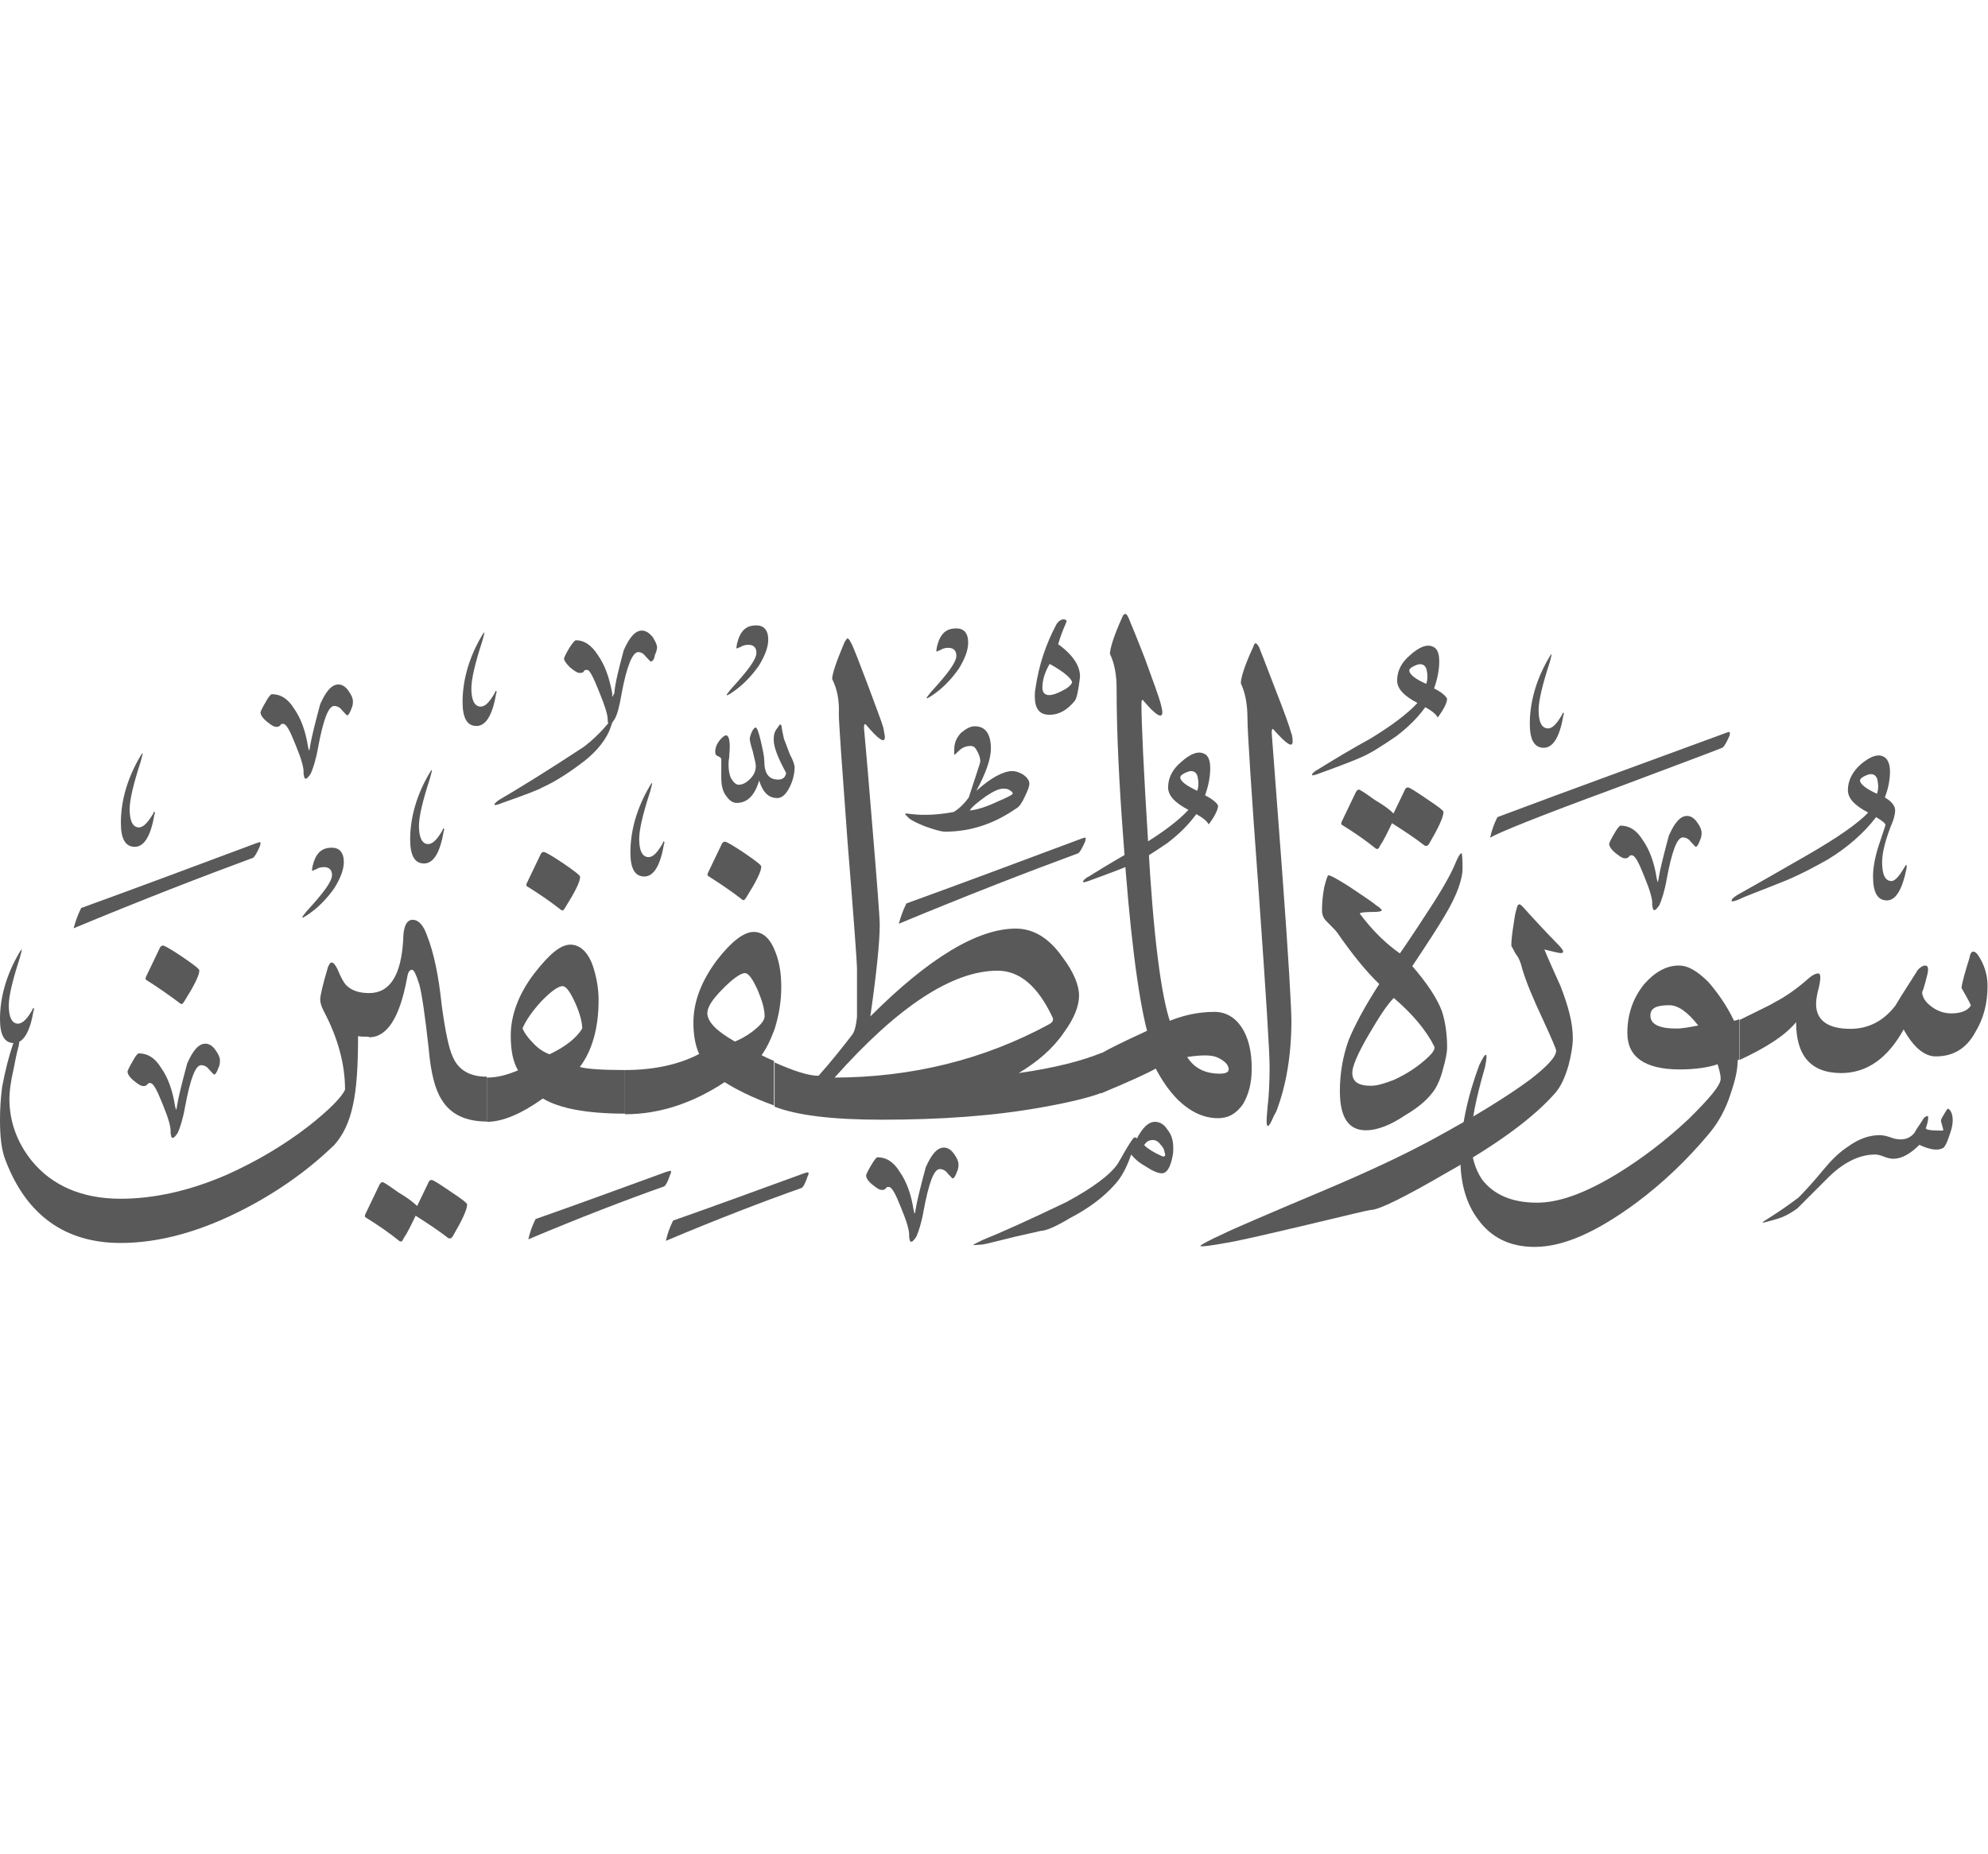
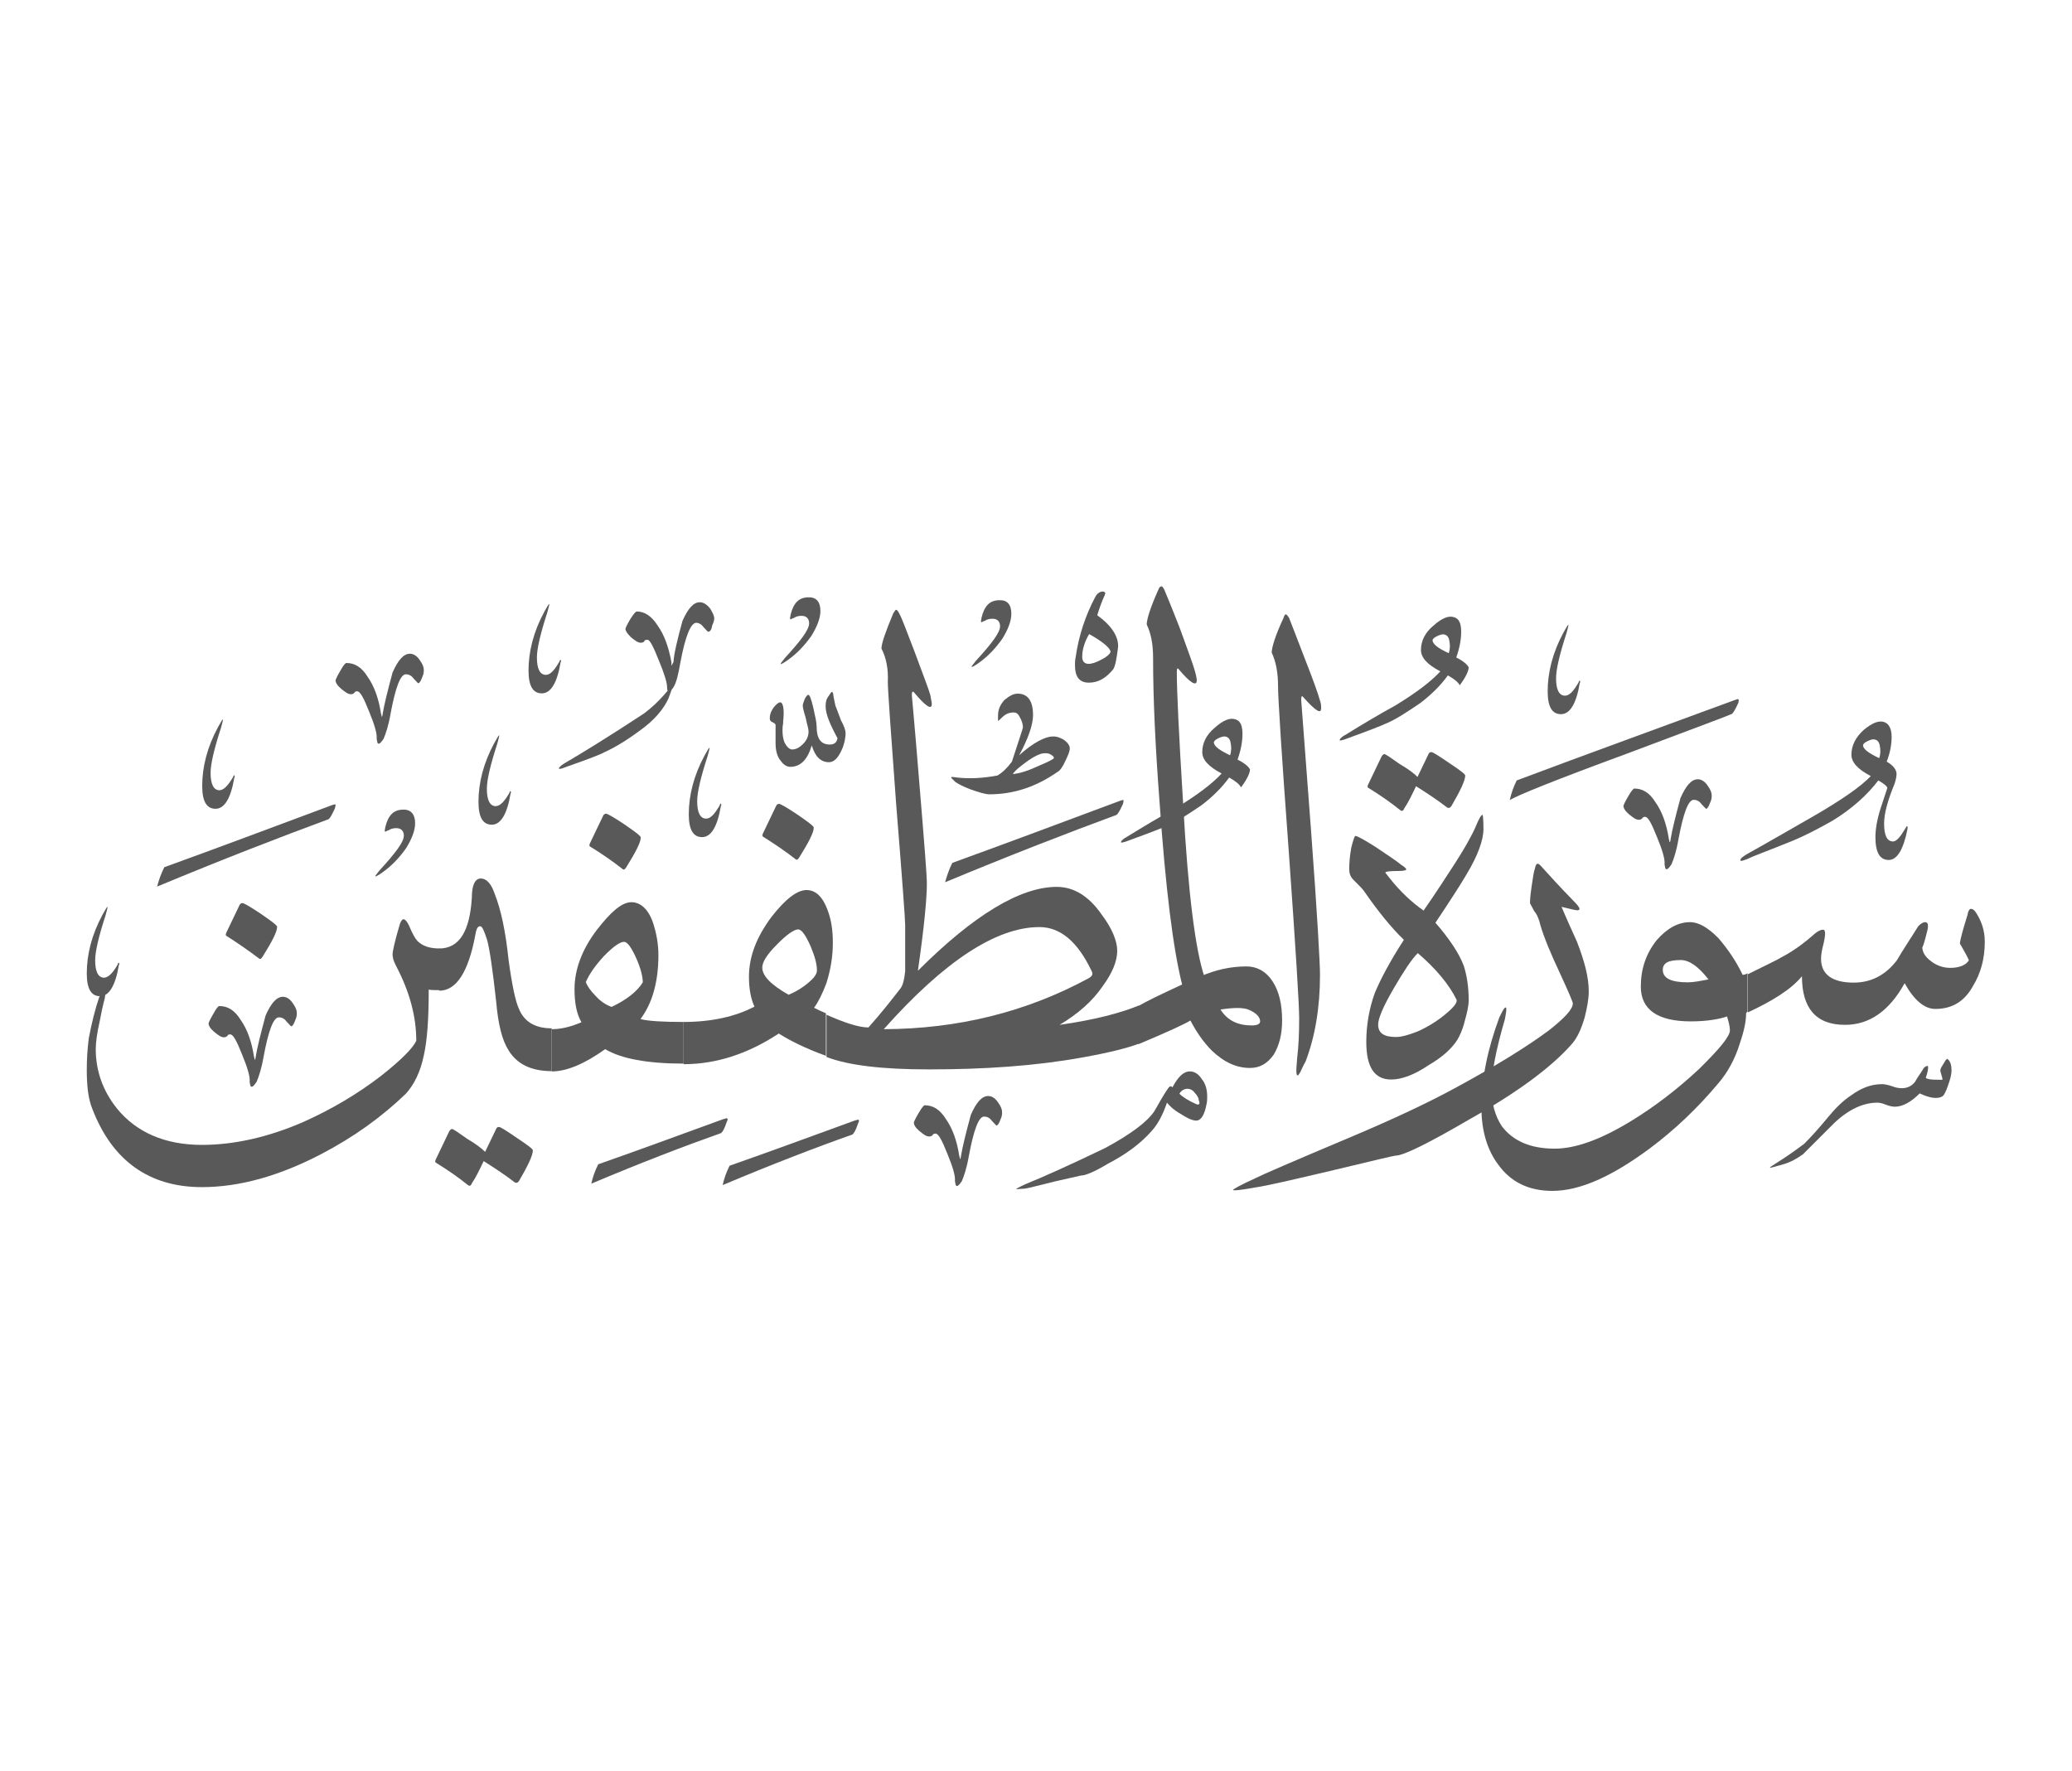
- <svg xmlns="http://www.w3.org/2000/svg" version="1.1" id="Layer_1" x="0px" y="0px" viewBox="67.5 0 656.25 612" enable-background="new 0 0 792 612" xml:space="preserve">
+ <svg xmlns="http://www.w3.org/2000/svg" version="1.1" id="Layer_1" x="0px" y="0px" viewBox="37.5 0 716.25 612" enable-background="new 0 0 792 612" xml:space="preserve">
  <g>
    <path fill="#595959" d="M479.3,237.4c0-4.8-0.7-8.6-2.2-11.8c0-1.7,1.2-5.8,4.1-12c0.2-0.7,0.5-1.2,0.7-1.2c0.5,0,0.7,0.5,1.2,1.2   c0.7,1.7,2.4,6.2,5.3,13.7c3.1,7.9,4.8,12.7,5.3,14.6c0.5,1.2,0.5,2.4,0.5,2.9c0,2.2-1.9,1-6.2-3.8c-0.5-0.7-0.7-0.2-0.7,1   c0,0.5,1.2,15.4,3.4,45.1c2.2,29.5,3.1,46.1,3.1,49.9c0,11.3-1.7,21.4-5,30c-1,1.7-1.4,2.9-1.9,3.8l0,0c-0.7,1.2-1,1.2-1.2,0.5   c-0.2-1,0-2.9,0.2-5.5c0.5-4.1,0.7-8.6,0.7-13.7c0-4.8-1.2-24-3.6-57.8C480.5,260.4,479.3,241.4,479.3,237.4L479.3,237.4   L479.3,237.4L479.3,237.4z" />
    <path fill="#595959" d="M446.2,340.6c-3.1-12-5.8-33.4-7.9-63.8c-1.4-18.5-2.2-35-2.2-49.4c0-4.6-0.7-8.4-2.2-11.5   c0-1.7,1.2-5.8,4.1-12.2c0.2-0.7,0.7-1,1-1c0.2,0,0.5,0.2,1,1.2c0.7,1.7,2.6,6.2,5.5,13.7c2.9,7.9,4.6,12.7,5,14.2   c0.5,1.7,0.7,2.9,0.7,3.4c0,2.2-2.2,1-6.2-3.8c-0.5-0.7-0.7-0.2-0.7,1c0,6.2,0.7,21.6,2.2,45.6c1.7,31,4.3,50.9,7.4,59.8   c0,0.5-1,1.2-2.9,2.2c-1.9,1-3.4,1.4-4.3,1.4C446.4,341,446.2,340.8,446.2,340.6L446.2,340.6L446.2,340.6L446.2,340.6z" />
    <path fill="#595959" d="M470.2,354.5c1.9,0,2.9-0.5,2.9-1.4c0-1.4-1.2-2.9-4.1-4.1c-1.9-0.7-5-0.7-9.6,0   C461.8,352.8,465.4,354.5,470.2,354.5L470.2,354.5L470.2,354.5L470.2,354.5z M449,352.8c-1.9,1.2-8.2,4.1-18,8.2v-13.2   c2.9-1.7,7.9-4.1,14.6-7.2l7-3.1c5-2.2,10.3-3.4,15.8-3.4c3.6,0,6.7,1.7,8.9,5c2.4,3.6,3.4,8.2,3.4,13.7c0,4.8-1,8.6-2.9,11.8   c-2.2,3.1-4.8,4.6-8.2,4.6c-4.6,0-8.9-1.9-13.2-6C453.4,360.2,451,356.6,449,352.8L449,352.8L449,352.8L449,352.8z" />
    <path fill="#595959" d="M413.8,338.2c1.2-0.7,1.7-1.4,1-2.6c-4.8-10.1-10.8-15.1-18-15.1c-14.9,0-32.9,11.8-53.8,35.3   C368.6,355.7,392.2,349.9,413.8,338.2L413.8,338.2L413.8,338.2L413.8,338.2z M337.7,355.2c4.3-4.8,7.9-9.4,11-13.4   c1-1.2,1.4-3.4,1.7-6c0,0,0-5.3,0-16.1c0-1.7-1-15.6-3.1-41.5c-1.9-25.7-2.9-39.8-2.9-42.5c0.2-4.3-0.5-8.2-2.2-11.5   c0-1.7,1.4-5.8,4.1-12.2c0.5-0.7,0.7-1.2,1-1.2c0.2,0,0.7,0.5,1,1.2c1,1.7,2.6,6.2,5.5,13.7c2.9,7.9,4.8,12.7,5.3,14.6   c0.2,1.4,0.5,2.4,0.5,3.1c0,2.2-2.2,0.7-6.2-4.1c-0.5-0.5-0.7,0-0.7,1c0,0.2,1,10.6,2.6,30.5c1.7,20.4,2.6,31.9,2.6,34.6   c0,5.5-1,15.6-3.1,30.2c19.4-19.4,35.5-29,48-29c5.8,0,11,3.1,15.4,9.4c3.8,5,5.5,9.4,5.5,12.7c0,3.6-1.7,7.7-5,12.2   c-3.6,5.3-8.6,9.6-14.9,13.4c12-1.7,21.1-4.1,27.4-6.7v13.2c-3.6,1.4-10.1,3.1-19.7,4.8c-16.1,2.9-33.6,4.1-53,4.1   c-16.1,0-27.8-1.4-35.3-4.3v-14.6C329.3,353.5,334.3,355.2,337.7,355.2L337.7,355.2L337.7,355.2L337.7,355.2z" />
    <path fill="#595959" d="M323,365c-7.2-2.6-12.5-5.3-16.3-7.7c-10.6,7-21.6,10.6-32.9,10.6v-14.6c9.8,0,18-1.9,24.5-5.3   c-1.2-2.6-1.9-6-1.9-10.3c0-7,2.6-13.7,7.7-20.6c4.8-6.2,8.9-9.4,12.2-9.4c3.1,0,5.5,2.2,7.2,6.7c1.4,3.6,1.9,7.4,1.9,11.5   c0,4.6-0.7,9.1-2.2,13.9c-1.4,3.8-2.9,6.7-4.3,8.6c1,0.5,2.4,1.2,4.1,1.9V365L323,365L323,365z M319.9,335.5c0-2.2-0.7-4.8-2.2-8.4   c-1.7-3.8-3.1-5.8-4.3-5.8c-1.4,0-4.1,1.9-7.4,5.3c-3.4,3.4-5,6-5,7.9c0,2.9,3.1,6,9.1,9.4c1.7-0.7,3.6-1.7,5.5-3.1   C318.5,338.6,319.9,337,319.9,335.5L319.9,335.5L319.9,335.5L319.9,335.5z" />
    <path fill="#595959" d="M273.8,367.7c-12.5,0-21.6-1.7-27.1-5c-7,5-13.2,7.7-18.5,7.7v-14.6c3.6,0,7-1,10.3-2.4   c-1.7-2.9-2.4-6.7-2.4-11.5c0-6.7,2.6-13.7,7.7-20.4c4.8-6.2,8.6-9.6,12-9.6c3.1,0,5.8,2.4,7.4,7c1.2,3.6,1.9,7.4,1.9,11.3   c0,9.4-2.2,16.8-6.2,22.1c2.6,0.7,7.7,1,14.9,1V367.7L273.8,367.7L273.8,367.7z M259.7,339.6c0-1.9-0.7-4.8-2.2-8.2   c-1.7-3.8-3.1-5.8-4.3-5.8c-1.4,0-3.8,1.7-7,5c-3.1,3.4-5,6.2-6.2,8.9c0.5,1.4,1.7,3.1,3.4,4.8c1.7,1.9,3.6,3.1,5.5,3.8   C254.2,345.6,257.8,342.7,259.7,339.6L259.7,339.6L259.7,339.6L259.7,339.6z" />
    <path fill="#595959" d="M228.2,370.3c-7,0-12-2.4-14.9-7.2c-2.2-3.4-3.6-8.9-4.3-17c-1.2-10.8-2.2-17.8-3.1-21.1   c-1-3.1-1.7-4.8-2.4-4.8c-1,0-1.4,1.2-1.7,3.1c-2.4,12.7-6.5,19.2-12.5,19.2v-14.6c7,0,10.6-6,11.3-17.5c0-4.6,1.2-6.7,3.1-6.7   c1.9,0,3.6,1.7,4.8,5.3c2.2,5.5,3.8,13.2,4.8,22.8c1.2,8.9,2.4,14.4,3.6,17c1.9,4.6,5.8,6.7,11.3,6.7V370.3L228.2,370.3   L228.2,370.3z" />
    <path fill="#595959" d="M107.3,410.4c-18.2,0-31-9.1-37.9-27.1c-1.4-3.4-1.9-7.9-1.9-13.4c0-3.6,0.2-7.2,0.7-11   c1-5.3,2.2-10.1,3.6-14.2c0.7-1.4,1.2-1.9,1.7-1.9c0.5,0,0.5,0.7,0.2,2.4c-0.7,2.6-1.2,5-1.7,7.7c-1,4.3-1.4,7.7-1.4,9.8   c0,7.4,2.4,14.4,7.4,20.6c6.7,8.2,16.6,12.5,29.3,12.5c11,0,22.8-2.6,35-7.9c9.6-4.3,18.7-9.6,27.1-16.1c6.7-5.3,10.8-9.4,12-12   c0-8.2-2.2-16.8-7-25.9c-1-1.9-1.2-3.1-1.2-4.1c0-0.7,0.7-4.3,2.6-10.6c0.5-1,0.7-1.4,1.2-1.4c0.5,0,1.2,0.7,1.9,2.2   c1.2,2.9,2.2,4.6,2.9,5.3c1.7,1.7,4.1,2.6,7.7,2.6v14.4c-1.7,0-3.1,0-3.8-0.2c0,10.1-0.5,17.5-1.7,22.8c-1.2,5.8-3.4,10.1-6.2,13.2   c-8.2,7.9-17.8,14.9-29.3,20.9C133.9,406.6,120.2,410.4,107.3,410.4L107.3,410.4L107.3,410.4L107.3,410.4z" />
    <path fill="#595959" d="M301.2,289.2c-0.2-0.2-0.2-0.5,0-1l4.6-9.6c0.2-0.5,0.7-0.7,1-0.7c0.5,0,2.6,1.2,6.2,3.6   c3.8,2.6,5.8,4.1,5.8,4.6c0,1.7-1.7,5-5,10.3c-0.5,0.7-0.7,1-1.2,0.7C308.9,294.2,305,291.6,301.2,289.2L301.2,289.2L301.2,289.2   L301.2,289.2z" />
    <path fill="#595959" d="M241.4,292.6c-0.2-0.2-0.2-0.5,0-1l4.6-9.6c0.2-0.5,0.7-0.7,1-0.7c0.5,0,2.6,1.2,6.2,3.6   c3.8,2.6,5.8,4.1,5.8,4.6c0,1.7-1.7,5-5,10.3c-0.5,0.7-0.7,1-1.2,0.7C249.1,297.6,245.3,295,241.4,292.6L241.4,292.6L241.4,292.6   L241.4,292.6z" />
    <path fill="#595959" d="M205.2,398.2l3.8-7.9c0.2-0.5,0.5-0.7,1-0.7s2.4,1.2,6.2,3.8c3.6,2.4,5.5,3.8,5.5,4.3   c0,1.7-1.7,5.3-4.8,10.6c-0.5,0.7-1,0.7-1.4,0.5c-3.1-2.4-6.7-4.8-10.8-7.4c-1.4,2.9-2.6,5.5-4.1,7.7c-0.2,0.7-0.7,1-1.2,0.7   c-3.6-2.9-7.4-5.5-11.3-7.9c-0.2-0.2-0.2-0.5,0-1l4.6-9.6c0.2-0.5,0.7-1,1-1c0.5,0,2.2,1.2,5.3,3.4   C202.1,395.5,204.2,397.2,205.2,398.2L205.2,398.2L205.2,398.2L205.2,398.2z" />
    <path fill="#595959" d="M115.7,323.5c-0.2-0.2-0.2-0.5,0-1l4.6-9.6c0.2-0.5,0.7-0.7,1-0.7c0.5,0,2.6,1.2,6.2,3.6   c3.8,2.6,5.8,4.1,5.8,4.6c0,1.7-1.7,5-5,10.3c-0.5,0.7-0.7,1-1.2,0.7C123.4,328.6,119.5,325.9,115.7,323.5L115.7,323.5L115.7,323.5   L115.7,323.5z" />
    <path fill="#595959" d="M421.4,225.4c0-1.2-2.4-3.4-7.4-6.2c-1.7,2.9-2.4,5.5-2.4,7.9c0,1.4,0.7,2.4,2.2,2.4c1.2,0,2.6-0.5,4.3-1.4   C419.8,227.3,421,226.3,421.4,225.4L421.4,225.4L421.4,225.4L421.4,225.4z M416.2,206.2c0.7-1.2,1.7-1.7,2.4-1.7c0.5,0,1,0.2,1,0.7   c0,0-0.2,0.2-0.2,0.5c-1,2.2-1.9,4.6-2.6,7c5,3.6,7.4,7.4,7.2,11c-0.5,4.1-1,6.7-1.7,7.7c-2.4,2.9-5,4.6-8.4,4.6   c-3.4,0-4.8-2.2-4.8-6c0-0.7,0-1.7,0.2-2.6C410.4,219.6,412.8,212.6,416.2,206.2L416.2,206.2L416.2,206.2L416.2,206.2z" />
    <path fill="#595959" d="M462.7,261.1c0.5-1.4,0.5-2.9,0.2-4.3c-0.2-1.4-1-2.2-2.2-2.2c-0.5,0-1.2,0.2-2.2,0.7c-1,0.5-1.4,1-1.4,1.4   C457.2,258,459.1,259.4,462.7,261.1L462.7,261.1L462.7,261.1L462.7,261.1z M459.8,267.4c-4.6-2.4-6.7-4.8-6.7-7.4   c0-3.1,1.4-6,4.3-8.4c2.9-2.6,5.3-3.6,7.2-2.9c1.7,0.5,2.4,2.2,2.4,5c0,2.6-0.5,5.5-1.7,8.9c2.4,1.2,3.8,2.4,4.3,3.4   c0,1.2-1,3.4-3.1,6.2c-0.5-1-1.9-2.2-4.1-3.4c-2.6,3.6-5.8,6.7-9.6,9.6c-4.6,3.1-8.6,5.8-12.2,7.2c-1,0.5-5.3,2.2-13,5   c-1.2,0.5-2.2,0.7-2.4,0.7c-0.2,0-0.2-0.2-0.2-0.2c0-0.2,0.5-1,1.9-1.7c5.8-3.6,11.5-7,17.5-10.3   C451.4,274.8,456.5,271,459.8,267.4L459.8,267.4L459.8,267.4L459.8,267.4z" />
    <path fill="#595959" d="M366.7,298.3c18.5-6.7,37.7-13.9,57.8-21.4c0.7-0.2,1.2-0.5,1.4-0.2c0,0,0,0.5-0.2,1.2   c-1,2.2-1.7,3.4-2.2,3.8c-16.8,6.2-36.7,13.9-59.3,23.3C364.8,302.9,365.5,300.7,366.7,298.3L366.7,298.3L366.7,298.3L366.7,298.3z   " />
    <path fill="#595959" d="M289.7,403c13.7-4.8,28.1-10.1,43.2-15.6c1-0.2,1.2-0.5,1.4-0.2c0.2,0,0.2,0.5-0.2,1.2   c-0.7,2.2-1.4,3.4-1.9,3.8c-13,4.6-27.8,10.3-44.9,17.5C287.8,407.5,288.5,405.4,289.7,403L289.7,403L289.7,403L289.7,403z" />
    <path fill="#595959" d="M329.8,253.4c0,1.9-0.5,4.1-1.4,6c-1.2,2.6-2.6,4.1-4.3,4.1c-2.9,0-4.8-1.9-6-5.8c-1.4,4.8-3.8,7.4-7.4,7.4   c-1.2,0-2.4-0.7-3.4-2.2c-1.2-1.4-1.7-3.6-1.7-6v-6.2c0-0.5-0.5-0.7-1-1c-0.7-0.2-1-0.7-1-1.4c0-1.4,0.5-2.6,1.4-3.8   c1-1.2,1.7-1.7,2.2-1.7c0.7,0,1.2,1.2,1.2,3.8c0,1.4-0.2,2.6-0.2,3.6c-0.2,1-0.2,1.7-0.2,2.4c0,1.4,0.2,2.9,0.7,4.1   c0.7,1.4,1.7,2.4,2.6,2.4c1.4,0,2.6-0.7,3.8-1.9c1.2-1.2,1.9-2.6,1.9-4.3c0-1-0.5-2.4-1-4.8c-0.7-2.2-1-3.6-1-4.1s0.2-1.2,0.7-2.4   c0.5-1,1-1.4,1.2-1.4c0.5,0,1,1.4,1.7,4.3c0.7,3.1,1.2,5.3,1.2,6.7c0,4.1,1.4,6.2,4.6,6.2c1.4,0,2.4-0.7,2.6-2.2   c-2.6-4.8-4.1-8.4-4.1-11c0-1.4,0.2-2.6,1.2-3.8c0.5-0.7,0.7-1.2,1-1.2c0.2,0,0.5,0.5,0.5,1.4c0.2,1.2,0.5,2.4,0.7,3.4   c0,0,0.7,1.7,1.9,5C329.3,251,329.8,252.5,329.8,253.4L329.8,253.4L329.8,253.4L329.8,253.4z" />
    <path fill="#595959" d="M244.3,402.5c13.7-4.8,28.1-10.1,43.2-15.6c1-0.2,1.2-0.5,1.4-0.2c0.2,0,0.2,0.5-0.2,1.2   c-0.7,2.2-1.4,3.4-1.9,3.8c-13,4.6-27.8,10.3-44.9,17.5C242.4,407,243.1,404.9,244.3,402.5L244.3,402.5L244.3,402.5L244.3,402.5z" />
    <path fill="#595959" d="M94.3,299.8c18.5-6.7,37.7-13.9,57.8-21.4c0.7-0.2,1.2-0.5,1.4-0.2c0,0,0,0.5-0.2,1.2   c-1,2.2-1.7,3.4-2.2,3.8c-16.8,6.2-36.7,13.9-59.3,23.3C92.4,304.3,93.1,302.2,94.3,299.8L94.3,299.8L94.3,299.8L94.3,299.8z" />
    <path fill="#595959" d="M78.2,333.4c0-0.2,0.2-0.5,0.2-0.5c0.2-0.2,0.2-0.2,0.2,0c0.2,0.2,0.2,0.5,0,0.7   c-1.2,7.2-3.4,10.8-6.5,10.8c-3.1,0-4.6-2.6-4.6-7.9c0-6.5,1.7-13.4,5.5-20.4c1-1.7,1.4-2.6,1.7-2.6l0,0c0,0.2-0.2,1.2-0.7,2.9   c-2.4,7.4-3.6,12.5-3.6,15.6c0,3.8,1,6,3.1,6C75.1,337.9,76.6,336.2,78.2,333.4L78.2,333.4L78.2,333.4L78.2,333.4z" />
    <path fill="#595959" d="M157.2,229.2c2.9,0,5.3,1.4,7.4,4.8c2.2,3.1,3.8,7.4,4.6,12.7c0.2,0.5,0.2,0.7,0.2,1h0.2   c0-0.2,0.2-0.5,0.2-1c0.5-3.1,1.7-7.9,3.4-14.2c1.9-4.3,3.8-6.5,6-6.5c1.2,0,2.4,0.7,3.4,2.2c1,1.4,1.4,2.4,1.4,3.4   c0,0.5,0,1.4-0.5,2.4c-0.5,1.4-1,2.2-1.4,2.2c-0.2,0-0.7-0.7-1.7-1.7c-0.7-1-1.7-1.4-2.6-1.4c-1.9,0-3.6,4.6-5.3,13.7   c-0.7,4.1-1.7,7-2.4,8.6c-0.7,1-1.2,1.7-1.7,1.7c-0.5,0-0.5-0.7-0.7-1.7c0.2-1.7-0.7-4.8-2.6-9.4c-1.9-4.8-3.1-7-4.1-7   c-0.5,0-0.7,0-1,0.5c-0.2,0.2-0.5,0.5-1.2,0.5c-1,0-1.9-0.7-3.4-1.9c-1.4-1.2-1.9-2.2-1.9-2.9c0-0.2,0.5-1.4,1.7-3.4   C156.2,229.9,157,229.2,157.2,229.2L157.2,229.2L157.2,229.2L157.2,229.2z" />
    <path fill="#595959" d="M113.3,347.8c2.9,0,5.3,1.4,7.4,4.8c2.2,3.1,3.8,7.4,4.6,12.7c0.2,0.5,0.2,0.7,0.2,1h0.2   c0-0.2,0.2-0.5,0.2-1c0.5-3.1,1.7-7.9,3.4-14.2c1.9-4.3,3.8-6.5,6-6.5c1.2,0,2.4,0.7,3.4,2.2c1,1.4,1.4,2.4,1.4,3.4   c0,0.5,0,1.4-0.5,2.4c-0.5,1.4-1,2.2-1.4,2.2c-0.2,0-0.7-0.7-1.7-1.7c-0.7-1-1.7-1.4-2.6-1.4c-1.9,0-3.6,4.6-5.3,13.7   c-0.7,4.1-1.7,7-2.4,8.6c-0.7,1-1.2,1.7-1.7,1.7s-0.5-0.7-0.7-1.7c0.2-1.7-0.7-4.8-2.6-9.4c-1.9-4.8-3.1-7-4.1-7   c-0.5,0-0.7,0-1,0.5c-0.2,0.2-0.5,0.5-1.2,0.5c-1,0-1.9-0.7-3.4-1.9c-1.4-1.2-1.9-2.2-1.9-2.9c0-0.2,0.5-1.4,1.7-3.4   C112.3,348.5,113,347.8,113.3,347.8L113.3,347.8L113.3,347.8L113.3,347.8z" />
    <path fill="#595959" d="M321.1,211.2c0,2.6-1.2,5.5-3.1,8.6c-2.2,3.1-4.8,6-8.2,8.4c-1.4,1-2.2,1.4-2.4,1.4v-0.2   c0-0.2,0.5-0.7,1.4-1.9c5.5-6,8.4-9.8,8.4-12c0-1.7-1-2.6-2.6-2.6c-1,0-1.9,0.2-2.6,0.7c-0.7,0.2-1,0.5-1.2,0.5c0,0-0.2,0-0.2-0.2   c0,0,0-0.5,0.2-1.4c1-4.1,2.9-6,6.2-6C319.7,206.4,321.1,208.1,321.1,211.2L321.1,211.2L321.1,211.2L321.1,211.2z" />
    <path fill="#595959" d="M286.3,278.4c0-0.2,0.2-0.5,0.2-0.5c0.2-0.2,0.2-0.2,0.2,0c0.2,0.2,0.2,0.5,0,0.7   c-1.2,7.2-3.4,10.8-6.5,10.8s-4.6-2.6-4.6-7.9c0-6.5,1.7-13.4,5.5-20.4c1-1.7,1.4-2.6,1.7-2.6l0,0c0,0.2-0.2,1.2-0.7,2.9   c-2.4,7.4-3.6,12.5-3.6,15.6c0,3.8,1,6,3.1,6C283.2,283,284.6,281.3,286.3,278.4L286.3,278.4L286.3,278.4L286.3,278.4z" />
    <path fill="#595959" d="M407.3,258.7c0,1-0.5,2.2-1.4,4.1c-1,2.2-1.9,3.6-2.9,4.1c-7.2,5-14.9,7.7-23.5,7.7c-1.4,0-3.6-0.7-6.5-1.7   c-2.6-1-4.3-1.9-5.3-2.6c-0.2-0.2-0.5-0.5-1-1c-0.5-0.5-0.5-0.5-0.2-0.7c0,0,0.7,0,1.9,0.2c4.3,0.5,9.1,0.2,13.9-0.7   c1.7-1,3.4-2.6,5-4.8c2.4-7.4,3.8-11.5,3.8-11.8c0-1.4-0.5-2.6-1.2-3.8c-0.5-1-1.2-1.4-1.9-1.4c-1.7,0-2.9,0.5-4.3,1.9   c-0.7,0.7-1,1-1.2,1c0,0,0-0.5,0-1.7c0-2.2,0.7-3.8,2.2-5.5c1.7-1.4,3.1-2.2,4.6-2.2c3.4,0,5.3,2.4,5.3,7.4c0,3.4-1.7,8.2-4.8,13.9   c4.8-4.3,8.9-6.5,11.8-6.5c1,0,1.9,0.2,3.4,1C406.6,256.6,407.3,257.8,407.3,258.7L407.3,258.7L407.3,258.7L407.3,258.7z    M401.8,262.1c0-0.5-0.2-0.7-1-1.2c-0.7-0.5-1.4-0.5-2.2-0.5c-1.2,0-2.9,0.7-5.5,2.4c-2.6,1.9-4.6,3.4-5.5,4.8   c2.4-0.2,5.5-1.2,9.1-2.9C400.1,263.3,401.8,262.3,401.8,262.1L401.8,262.1L401.8,262.1L401.8,262.1z" />
    <path fill="#595959" d="M387.1,212.2c0,2.6-1.2,5.5-3.1,8.6c-2.2,3.1-4.8,6-8.2,8.4c-1.4,1-2.2,1.4-2.4,1.4v-0.2   c0-0.2,0.5-0.7,1.4-1.9c5.5-6,8.4-9.8,8.4-12c0-1.7-1-2.6-2.6-2.6c-1,0-1.9,0.2-2.6,0.7c-0.7,0.2-1,0.5-1.2,0.5c0,0-0.2,0-0.2-0.2   c0,0,0-0.5,0.2-1.4c1-4.1,2.9-6,6.2-6C385.7,207.4,387.1,209,387.1,212.2L387.1,212.2L387.1,212.2L387.1,212.2z" />
    <path fill="#595959" d="M451.9,380.4c0-0.7-0.5-1.7-1.4-2.6c-0.7-1-1.7-1.4-2.4-1.4c-1.2,0-2.2,0.5-2.9,1.7   c1.2,1.2,3.1,2.4,5.8,3.6c0.5,0.2,0.7,0.2,1,0C452.2,381.6,452.2,381.1,451.9,380.4L451.9,380.4L451.9,380.4L451.9,380.4z    M441.4,376.1c0.5-0.7,1-0.7,1.4-0.2c1.9-3.6,3.8-5.5,6-5.5c1.4,0,2.9,0.7,4.1,2.6c1.4,1.7,1.9,3.8,1.9,6c0,1,0,1.7-0.2,2.6   c-0.7,3.8-1.9,5.8-3.6,5.8c-1.4,0-3.4-1-5.5-2.4c-2.2-1.2-3.6-2.6-4.6-3.8c-1.4,4.1-3.1,7.4-5.3,9.8c-3.8,4.3-8.6,7.9-15.1,11.3   c-4.8,2.9-7.9,4.1-9.4,4.1c0,0-2.9,0.7-8.4,1.9c-5.8,1.4-9.4,2.4-10.8,2.6c-2.2,0.2-3.1,0.2-3.1,0.2c0-0.2,1-0.7,3.1-1.7   c6-2.4,15.1-6.5,27.6-12.5c8.9-4.8,14.6-9.1,17-12.7C437.8,382.1,439.2,379.2,441.4,376.1L441.4,376.1L441.4,376.1L441.4,376.1z" />
    <path fill="#595959" d="M357.1,382.1c2.9,0,5.3,1.4,7.4,4.8c2.2,3.1,3.8,7.4,4.6,12.7c0.2,0.5,0.2,0.7,0.2,1h0.2   c0-0.2,0.2-0.5,0.2-1c0.5-3.1,1.7-7.9,3.4-14.2c1.9-4.3,3.8-6.5,6-6.5c1.2,0,2.4,0.7,3.4,2.2c1,1.4,1.4,2.4,1.4,3.4   c0,0.5,0,1.4-0.5,2.4c-0.5,1.4-1,2.2-1.4,2.2c-0.2,0-0.7-0.7-1.7-1.7c-0.7-1-1.7-1.4-2.6-1.4c-1.9,0-3.6,4.6-5.3,13.7   c-0.7,4.1-1.7,7-2.4,8.6c-0.7,1-1.2,1.7-1.7,1.7c-0.5,0-0.5-0.7-0.7-1.7c0.2-1.7-0.7-4.8-2.6-9.4c-1.9-4.8-3.1-7-4.1-7   c-0.5,0-0.7,0-1,0.5c-0.2,0.2-0.5,0.5-1.2,0.5c-1,0-1.9-0.7-3.4-1.9c-1.4-1.2-1.9-2.2-1.9-2.9c0-0.2,0.5-1.4,1.7-3.4   C356.2,382.8,356.9,382.1,357.1,382.1L357.1,382.1L357.1,382.1L357.1,382.1z" />
    <path fill="#595959" d="M284.4,213.8c0,0.5-0.2,1.4-0.7,2.4c-0.2,1.4-0.7,2.2-1.4,2.2c-0.2,0-0.7-0.7-1.7-1.7   c-0.7-1-1.7-1.4-2.4-1.4c-1.9,0-3.8,4.6-5.5,13.7c-0.7,4.1-1.4,7-2.4,8.6c-0.7,1-1.2,1.7-1.7,1.7c-0.2,0-0.5-0.7-0.5-1.7   c0-1.7-1-4.8-2.9-9.4c-1.9-4.8-3.1-7-3.8-7c-0.7,0-1,0-1.2,0.5c0,0.2-0.5,0.5-1.2,0.5c-1,0-1.9-0.7-3.4-1.9   c-1.2-1.2-1.9-2.2-1.9-2.9c0-0.2,0.5-1.4,1.7-3.4c1.2-1.9,1.9-2.6,2.2-2.6c2.6,0,5,1.4,7.2,4.8c2.4,3.4,3.8,7.4,4.8,12.7   c0,0.5,0,0.7,0,1c0.2,0.2,0.2,0.2,0.2,0c0-0.2,0.2-0.5,0.5-1c0.2-3.1,1.4-7.9,3.1-14.2c1.9-4.3,3.8-6.5,6-6.5   c1.2,0,2.4,0.7,3.6,2.2C283.9,211.9,284.4,212.9,284.4,213.8L284.4,213.8L284.4,213.8L284.4,213.8z M268.6,241.4   c-1.7,3.8-5,7.7-10.1,11.3c-4.6,3.4-8.6,5.8-12.2,7.4c-0.7,0.5-5,2.2-13,5c-1.2,0.5-1.9,0.7-2.4,0.7c-0.2,0-0.2-0.2-0.2-0.2   c0-0.2,0.7-1,1.9-1.7c6.5-3.8,15.6-9.4,27.6-17.3c2.9-2.2,5-4.3,6.7-6.2c1.9-2.2,2.9-3.4,3.1-3.4c0,0,0,0,0,0.2   C270,237.6,269.5,239,268.6,241.4L268.6,241.4L268.6,241.4L268.6,241.4z" />
    <path fill="#595959" d="M230.9,228.7c0-0.2,0.2-0.5,0.2-0.5c0.2-0.2,0.2-0.2,0.2,0c0.2,0.2,0.2,0.5,0,0.7   c-1.2,7.2-3.4,10.8-6.5,10.8c-3.1,0-4.6-2.6-4.6-7.9c0-6.5,1.7-13.4,5.5-20.4c1-1.7,1.4-2.6,1.7-2.6l0,0c0,0.2-0.2,1.2-0.7,2.9   c-2.4,7.4-3.6,12.5-3.6,15.6c0,3.8,1,6,3.1,6C227.8,233.3,229.2,231.6,230.9,228.7L230.9,228.7L230.9,228.7L230.9,228.7z" />
    <path fill="#595959" d="M118.1,268.6c0-0.2,0.2-0.5,0.2-0.5c0.2-0.2,0.2-0.2,0.2,0c0.2,0.2,0.2,0.5,0,0.7   c-1.2,7.2-3.4,10.8-6.5,10.8c-3.1,0-4.6-2.6-4.6-7.9c0-6.5,1.7-13.4,5.5-20.4c1-1.7,1.4-2.6,1.7-2.6l0,0c0,0.2-0.2,1.2-0.7,2.9   c-2.4,7.4-3.6,12.5-3.6,15.6c0,3.8,1,6,3.1,6C115,273.1,116.4,271.4,118.1,268.6L118.1,268.6L118.1,268.6L118.1,268.6z" />
    <path fill="#595959" d="M213.6,274.1c0-0.2,0.2-0.5,0.2-0.5c0.2-0.2,0.2-0.2,0.2,0c0.2,0.2,0.2,0.5,0,0.7   c-1.2,7.2-3.4,10.8-6.5,10.8c-3.1,0-4.6-2.6-4.6-7.9c0-6.5,1.7-13.4,5.5-20.4c1-1.7,1.4-2.6,1.7-2.6l0,0c0,0.2-0.2,1.2-0.7,2.9   c-2.4,7.4-3.6,12.5-3.6,15.6c0,3.8,1,6,3.1,6C210.5,278.6,211.9,277,213.6,274.1L213.6,274.1L213.6,274.1L213.6,274.1z" />
    <path fill="#595959" d="M181,284.6c0,2.6-1.2,5.5-3.1,8.6c-2.2,3.1-4.8,6-8.2,8.4c-1.4,1-2.2,1.4-2.4,1.4v-0.2   c0-0.2,0.5-0.7,1.4-1.9c5.5-6,8.4-9.8,8.4-12c0-1.7-1-2.6-2.6-2.6c-1,0-1.9,0.2-2.6,0.7c-0.7,0.2-1,0.5-1.2,0.5c0,0-0.2,0-0.2-0.2   c0,0,0-0.5,0.2-1.4c1-4.1,2.9-6,6.2-6C179.5,279.8,181,281.5,181,284.6L181,284.6L181,284.6L181,284.6z" />
    <path fill="#595959" d="M664.8,322.8c1.2-1,2.2-1.4,2.9-1.4c0.5,0,0.7,0.5,0.7,1.4c0,0.7-0.2,2.2-0.7,4.1c-0.5,1.9-0.7,3.4-0.7,4.6   c0,5.3,3.8,8.2,11.3,8.2c6,0,11-2.6,14.9-7.7c2.4-4.1,5-7.9,7.4-11.8c1-1,1.7-1.4,2.4-1.4c1,0,1.2,1,0.7,3.1c-1,4.1-1.7,6-1.7,5.5   c0,1.7,1,3.4,2.9,4.8c1.7,1.4,4.1,2.4,6.7,2.4c3.4,0,5.5-1,6.5-2.6c0-0.2-1-2.2-3.1-5.8c0.2-1.9,1.2-5.3,2.6-9.8   c0.2-1.4,0.7-2.2,1.2-2.2c0.5,0,1,0.2,1.7,1.2c1.9,2.9,3.1,6.2,3.1,10.1c0,6-1.4,11-4.1,15.4c-2.9,5.3-7.2,7.9-13,7.9   c-3.8,0-7.4-3.1-10.6-8.9c-5.3,9.6-12.2,14.4-20.6,14.4c-10.1,0-14.9-5.8-14.9-16.8c-3.8,4.6-10.3,8.6-18.7,12.5v-13.2   c6.2-3.1,10.3-5,11.5-5.8C657.1,329,661,326.2,664.8,322.8L664.8,322.8L664.8,322.8L664.8,322.8z" />
    <path fill="#595959" d="M628.1,338.6c-3.6-4.6-6.7-6.7-9.6-6.7c-4.3,0-6.2,1-6.2,3.4c0,2.9,2.9,4.3,8.6,4.3   C623,339.6,625.4,339.1,628.1,338.6L628.1,338.6L628.1,338.6L628.1,338.6z M635.5,356.2c0-1.4-0.5-3.1-1-4.8   c-2.9,1-7.2,1.7-12.5,1.7c-11.5,0-17.3-4.1-17.3-12c0-6,1.7-11.3,5.5-16.1c3.6-4.1,7.4-6.2,11.5-6.2c3.1,0,6.2,1.9,9.8,5.5   c3.1,3.6,6,7.7,8.4,12.7c0.2,0,0.7,0,1.7-0.5v13.2l-0.5,0.5c0,2.9-0.7,6.2-2.2,10.6c-1.7,5.5-4.3,10.1-7.4,13.7   c-7.2,8.6-15.1,16.1-23.8,22.6c-13,9.6-24,14.6-33.6,14.6c-8.2,0-14.4-3.1-18.7-9.1c-3.8-5-5.8-11.8-5.8-19.7   c0-10.1,2.2-20.4,6.2-31.2c1.2-2.4,1.7-3.4,2.2-3.4c0.2,0,0.2,0.2,0.2,0.7c0,0.7-0.2,1.9-0.5,3.4c-3.1,10.6-4.6,18.5-4.6,24   c0,5,1.2,9.4,3.6,13c3.8,5,9.8,7.7,18.2,7.7c7.2,0,15.8-3.1,26.2-9.4c8.2-5,16.1-11,23.8-18.2C631.9,362.6,635.5,358.3,635.5,356.2   L635.5,356.2L635.5,356.2L635.5,356.2z" />
    <path fill="#595959" d="M570,319.9c-0.5-2.2-1.2-3.8-2.2-5c-0.7-1.4-1.2-2.2-1.4-2.6c0-0.5,0-2.2,0.5-5.5c0.5-3.1,0.7-5.3,1.2-6.5   c0.2-1.2,0.5-1.7,1-1.7c0.2,0,0.5,0.2,1,0.7c3.4,3.8,7,7.7,11,11.8c1.7,1.7,2.4,2.6,2.4,3.1c0,0.2-0.2,0.5-0.7,0.5   c-0.7,0-2.6-0.5-5.5-1.2c1.7,4.1,3.6,8.2,5.3,12c2.6,6.7,4.1,12.2,4.1,17.3c0,2.4-0.5,5.3-1.4,8.9c-1.2,4.1-2.6,7.2-4.6,9.4   c-7,7.9-18.7,16.6-35.3,25.9c-14.4,8.4-22.8,12.5-25.4,12.5c-0.5,0-7.7,1.7-21.4,5c-14.4,3.4-23.5,5.5-27.1,6c-3.8,0.7-6.2,1-7.2,1   c-0.5,0-0.5,0-0.5-0.2c0-0.2,2.6-1.7,7.9-4.1c1.9-1,13-5.8,33.4-14.4c14.2-6,25.9-11.5,35.3-16.6c14.2-7.7,25-14.4,32.4-19.9   c5.5-4.3,8.4-7.4,8.4-9.4c0-0.5-1.4-3.8-4.3-10.1C573.6,329.8,571.2,324,570,319.9L570,319.9L570,319.9L570,319.9z" />
    <path fill="#595959" d="M550.3,286.6c0,3.8-1.9,9.1-5.8,15.6c-2.4,4.1-6,9.6-10.8,16.8c4.8,5.5,8.2,10.6,9.8,14.9   c1,3.1,1.7,7.2,1.7,11.8c0,1.9-0.5,4.3-1.4,7.4c-0.7,2.9-1.7,5-2.6,6.5c-1.9,2.9-5,5.8-9.8,8.6c-5,3.4-9.4,5-13,5   c-5.8,0-8.6-4.3-8.6-13c0-5.8,1-11.5,2.9-16.8c1.9-4.6,5-10.6,10.1-18.5c-4.3-4.1-8.9-9.8-13.9-17c-0.5-0.7-1.7-1.9-3.6-3.8   c-1-1-1.4-2.2-1.4-3.6c0-2.2,0.2-4.6,0.7-7.4c0.7-2.9,1.2-4.1,1.4-4.1c0.7,0,2.9,1.2,7,3.8c3.8,2.6,7,4.6,8.9,6.2   c1.2,0.7,1.7,1.4,1.7,1.4v0.2c0,0.2-0.7,0.5-2.4,0.5c-3.1,0-4.8,0.2-4.8,0.5c0,0.2,0.5,0.7,1.4,1.9c3.8,4.8,7.7,8.4,11.8,11.3   c1-1.4,4.3-6.2,9.6-14.4c4.6-7,7.2-11.8,8.4-14.6c1.2-2.9,1.9-4.1,2.4-4.1C550.1,281.8,550.3,283.2,550.3,286.6L550.3,286.6   L550.3,286.6L550.3,286.6z M541,345.6c-2.6-5.3-7.2-10.8-13.4-16.1c-2.2,2.2-4.8,6.2-8.2,12c-3.8,6.5-5.5,10.6-5.5,12.7   c0,2.9,1.9,4.3,6.2,4.3c1.9,0,4.3-0.7,7.4-1.9c4.3-1.9,8.4-4.6,11.8-7.9C540.7,347.3,541.2,346.3,541,345.6L541,345.6L541,345.6   L541,345.6z" />
    <path fill="#595959" d="M527.5,268.6l3.8-7.9c0.2-0.5,0.5-0.7,1-0.7c0.5,0,2.4,1.2,6.2,3.8c3.6,2.4,5.5,3.8,5.5,4.3   c0,1.7-1.7,5.3-4.8,10.6c-0.5,0.7-1,0.7-1.4,0.5c-3.1-2.4-6.7-4.8-10.8-7.4c-1.4,2.9-2.6,5.5-4.1,7.7c-0.2,0.7-0.7,1-1.2,0.7   c-3.6-2.9-7.4-5.5-11.3-7.9c-0.2-0.2-0.2-0.5,0-1l4.6-9.6c0.2-0.5,0.7-1,1-1c0.5,0,2.2,1.2,5.3,3.4   C524.4,265.9,526.6,267.6,527.5,268.6L527.5,268.6L527.5,268.6L527.5,268.6z" />
    <path fill="#595959" d="M654,402.5c-2.6,0.7-4.1,1.2-4.6,1.2v-0.2c0,0,1-0.7,2.9-1.9c1.9-1.2,4.8-3.1,8.9-6.2   c1.9-1.9,4.8-5,8.4-9.4c2.4-2.9,5-5.5,7.9-7.4c3.6-2.6,7-3.8,10.6-3.8c0.7,0,1.9,0.2,3.4,0.7c1.2,0.5,2.4,0.7,3.4,0.7   c1.9,0,3.4-0.7,4.6-2.2c0.7-1.4,1.7-2.6,2.6-4.1c0.5-1,1.2-1.4,1.7-1.4c0.2,0,0.2,0.2,0.2,0.7c0,0.5-0.2,1.7-0.7,3.1   c-0.5,0.7,1.4,1,5,1c0.5,0,0.7,0,0.7-0.2c0,0-0.2-1-0.7-2.6c-0.2-0.5,0-1.2,0.7-2.2c1-1.7,1.4-2.4,1.7-2.2c1,0.7,1.4,2.2,1.4,3.8   c0,1.7-0.5,3.4-1.2,5.3c-0.7,2.2-1.4,3.4-1.9,3.8c-1.7,1-4.3,0.7-7.9-1c-2.9,2.9-5.8,4.6-8.6,4.6c-0.7,0-1.9-0.2-3.1-0.7   c-1.2-0.5-2.2-0.7-2.9-0.7c-4.8,0-9.8,2.2-14.9,7c-3.6,3.6-7.2,7.2-10.8,10.8C658.6,400.6,656.4,401.8,654,402.5L654,402.5   L654,402.5L654,402.5z" />
    <path fill="#595959" d="M602.4,272.6c2.9,0,5.3,1.4,7.4,4.8c2.2,3.1,3.8,7.4,4.6,12.7c0.2,0.5,0.2,0.7,0.2,1h0.2   c0-0.2,0.2-0.5,0.2-1c0.5-3.1,1.7-7.9,3.4-14.2c1.9-4.3,3.8-6.5,6-6.5c1.2,0,2.4,0.7,3.4,2.2c1,1.4,1.4,2.4,1.4,3.4   c0,0.5,0,1.4-0.5,2.4c-0.5,1.4-1,2.2-1.4,2.2c-0.2,0-0.7-0.7-1.7-1.7c-0.7-1-1.7-1.4-2.6-1.4c-1.9,0-3.6,4.6-5.3,13.7   c-0.7,4.1-1.7,7-2.4,8.6c-0.7,1-1.2,1.7-1.7,1.7c-0.5,0-0.5-0.7-0.7-1.7c0.2-1.7-0.7-4.8-2.6-9.4c-1.9-4.8-3.1-7-4.1-7   c-0.5,0-0.7,0-1,0.5c-0.2,0.2-0.5,0.5-1.2,0.5c-1,0-1.9-0.7-3.4-1.9c-1.4-1.2-1.9-2.2-1.9-2.9c0-0.2,0.5-1.4,1.7-3.4   C601.4,273.4,602.2,272.6,602.4,272.6L602.4,272.6L602.4,272.6L602.4,272.6z" />
    <path fill="#595959" d="M561.8,269.8c24.2-9.1,49.4-18.2,75.4-27.8c0.7-0.2,1.2-0.5,1.2-0.2c0.2,0,0.2,0.5,0,1.2   c-1,2.2-1.7,3.4-2.2,3.8c-0.2,0.2-12.5,4.8-36.2,13.7c-24.2,8.9-37.9,14.4-40.6,16.1C559.9,274.3,560.6,272.2,561.8,269.8   L561.8,269.8L561.8,269.8L561.8,269.8z" />
    <path fill="#595959" d="M538.3,225.8c0.5-1.4,0.5-2.9,0.2-4.3c-0.2-1.4-1-2.2-2.2-2.2c-0.5,0-1.2,0.2-2.2,0.7c-1,0.5-1.4,1-1.4,1.4   C532.8,222.7,534.7,224.2,538.3,225.8L538.3,225.8L538.3,225.8L538.3,225.8z M535.4,232.1c-4.6-2.4-6.7-4.8-6.7-7.4   c0-3.1,1.4-6,4.3-8.4c2.9-2.6,5.3-3.6,7.2-2.9c1.7,0.5,2.4,2.2,2.4,5c0,2.6-0.5,5.5-1.7,8.9c2.4,1.2,3.8,2.4,4.3,3.4   c0,1.2-1,3.4-3.1,6.2c-0.5-1-1.9-2.2-4.1-3.4c-2.6,3.6-5.8,6.7-9.6,9.6c-4.6,3.1-8.6,5.8-12.2,7.2c-1,0.5-5.3,2.2-13,5   c-1.2,0.5-2.2,0.7-2.4,0.7c-0.2,0-0.2-0.2-0.2-0.2c0-0.2,0.5-1,1.9-1.7c5.8-3.6,11.5-7,17.5-10.3   C527,239.5,532.1,235.7,535.4,232.1L535.4,232.1L535.4,232.1L535.4,232.1z" />
    <path fill="#595959" d="M687.1,262.1c0.5-1.4,0.5-2.9,0.2-4.3c-0.2-1.4-1-2.2-2.2-2.2c-0.5,0-1.2,0.2-2.2,0.7c-1,0.5-1.4,1-1.4,1.4   C681.6,259,683.5,260.4,687.1,262.1L687.1,262.1L687.1,262.1L687.1,262.1z M692.4,271c-2.4,5.8-3.6,10.3-3.6,13.7   c0,4.1,1,6.2,3.1,6.2c1.2,0,2.6-1.7,4.3-4.6c0.2-0.2,0.2-0.5,0.5-0.7c0,0,0.2,0,0.2,0.2c0,0,0,0.2,0,0.7   c-1.4,7.2-3.6,10.8-6.5,10.8c-3.1,0-4.6-2.6-4.6-7.9c0-2.6,0.5-6,1.9-10.3c1.4-4.3,2.2-6.5,2.2-6.7c0-0.5-1-1.4-3.1-2.6   c-3.8,5-9.1,9.8-15.8,13.9c-4.6,2.6-9.1,5-13.9,7c-8.9,3.6-14.2,5.5-15.4,6.2c-1.2,0.5-1.9,0.7-2.4,0.7c-0.2,0-0.2-0.2-0.2-0.2   c0-0.5,0.5-1,1.9-1.9c7.7-4.3,15.1-8.6,22.8-13c10.1-5.8,17-10.6,20.4-14.2c-4.6-2.4-6.7-4.8-6.7-7.4c0-3.1,1.4-6,4.3-8.6   c2.9-2.4,5.3-3.4,7.2-2.6c1.4,0.5,2.4,2.2,2.4,5c0,2.6-0.5,5.5-1.7,8.6c2.4,1.4,3.4,2.9,3.4,4.3C693.1,268.3,692.9,269.5,692.4,271   L692.4,271L692.4,271L692.4,271z" />
    <path fill="#595959" d="M583.2,235.9c0-0.2,0.2-0.5,0.2-0.5c0.2-0.2,0.2-0.2,0.2,0c0.2,0.2,0.2,0.5,0,0.7   c-1.2,7.2-3.4,10.8-6.5,10.8c-3.1,0-4.6-2.6-4.6-7.9c0-6.5,1.7-13.4,5.5-20.4c1-1.7,1.4-2.6,1.7-2.6l0,0c0,0.2-0.2,1.2-0.7,2.9   c-2.4,7.4-3.6,12.5-3.6,15.6c0,3.8,1,6,3.1,6C580.1,240.5,581.5,238.8,583.2,235.9L583.2,235.9L583.2,235.9L583.2,235.9z" />
  </g>
</svg>
